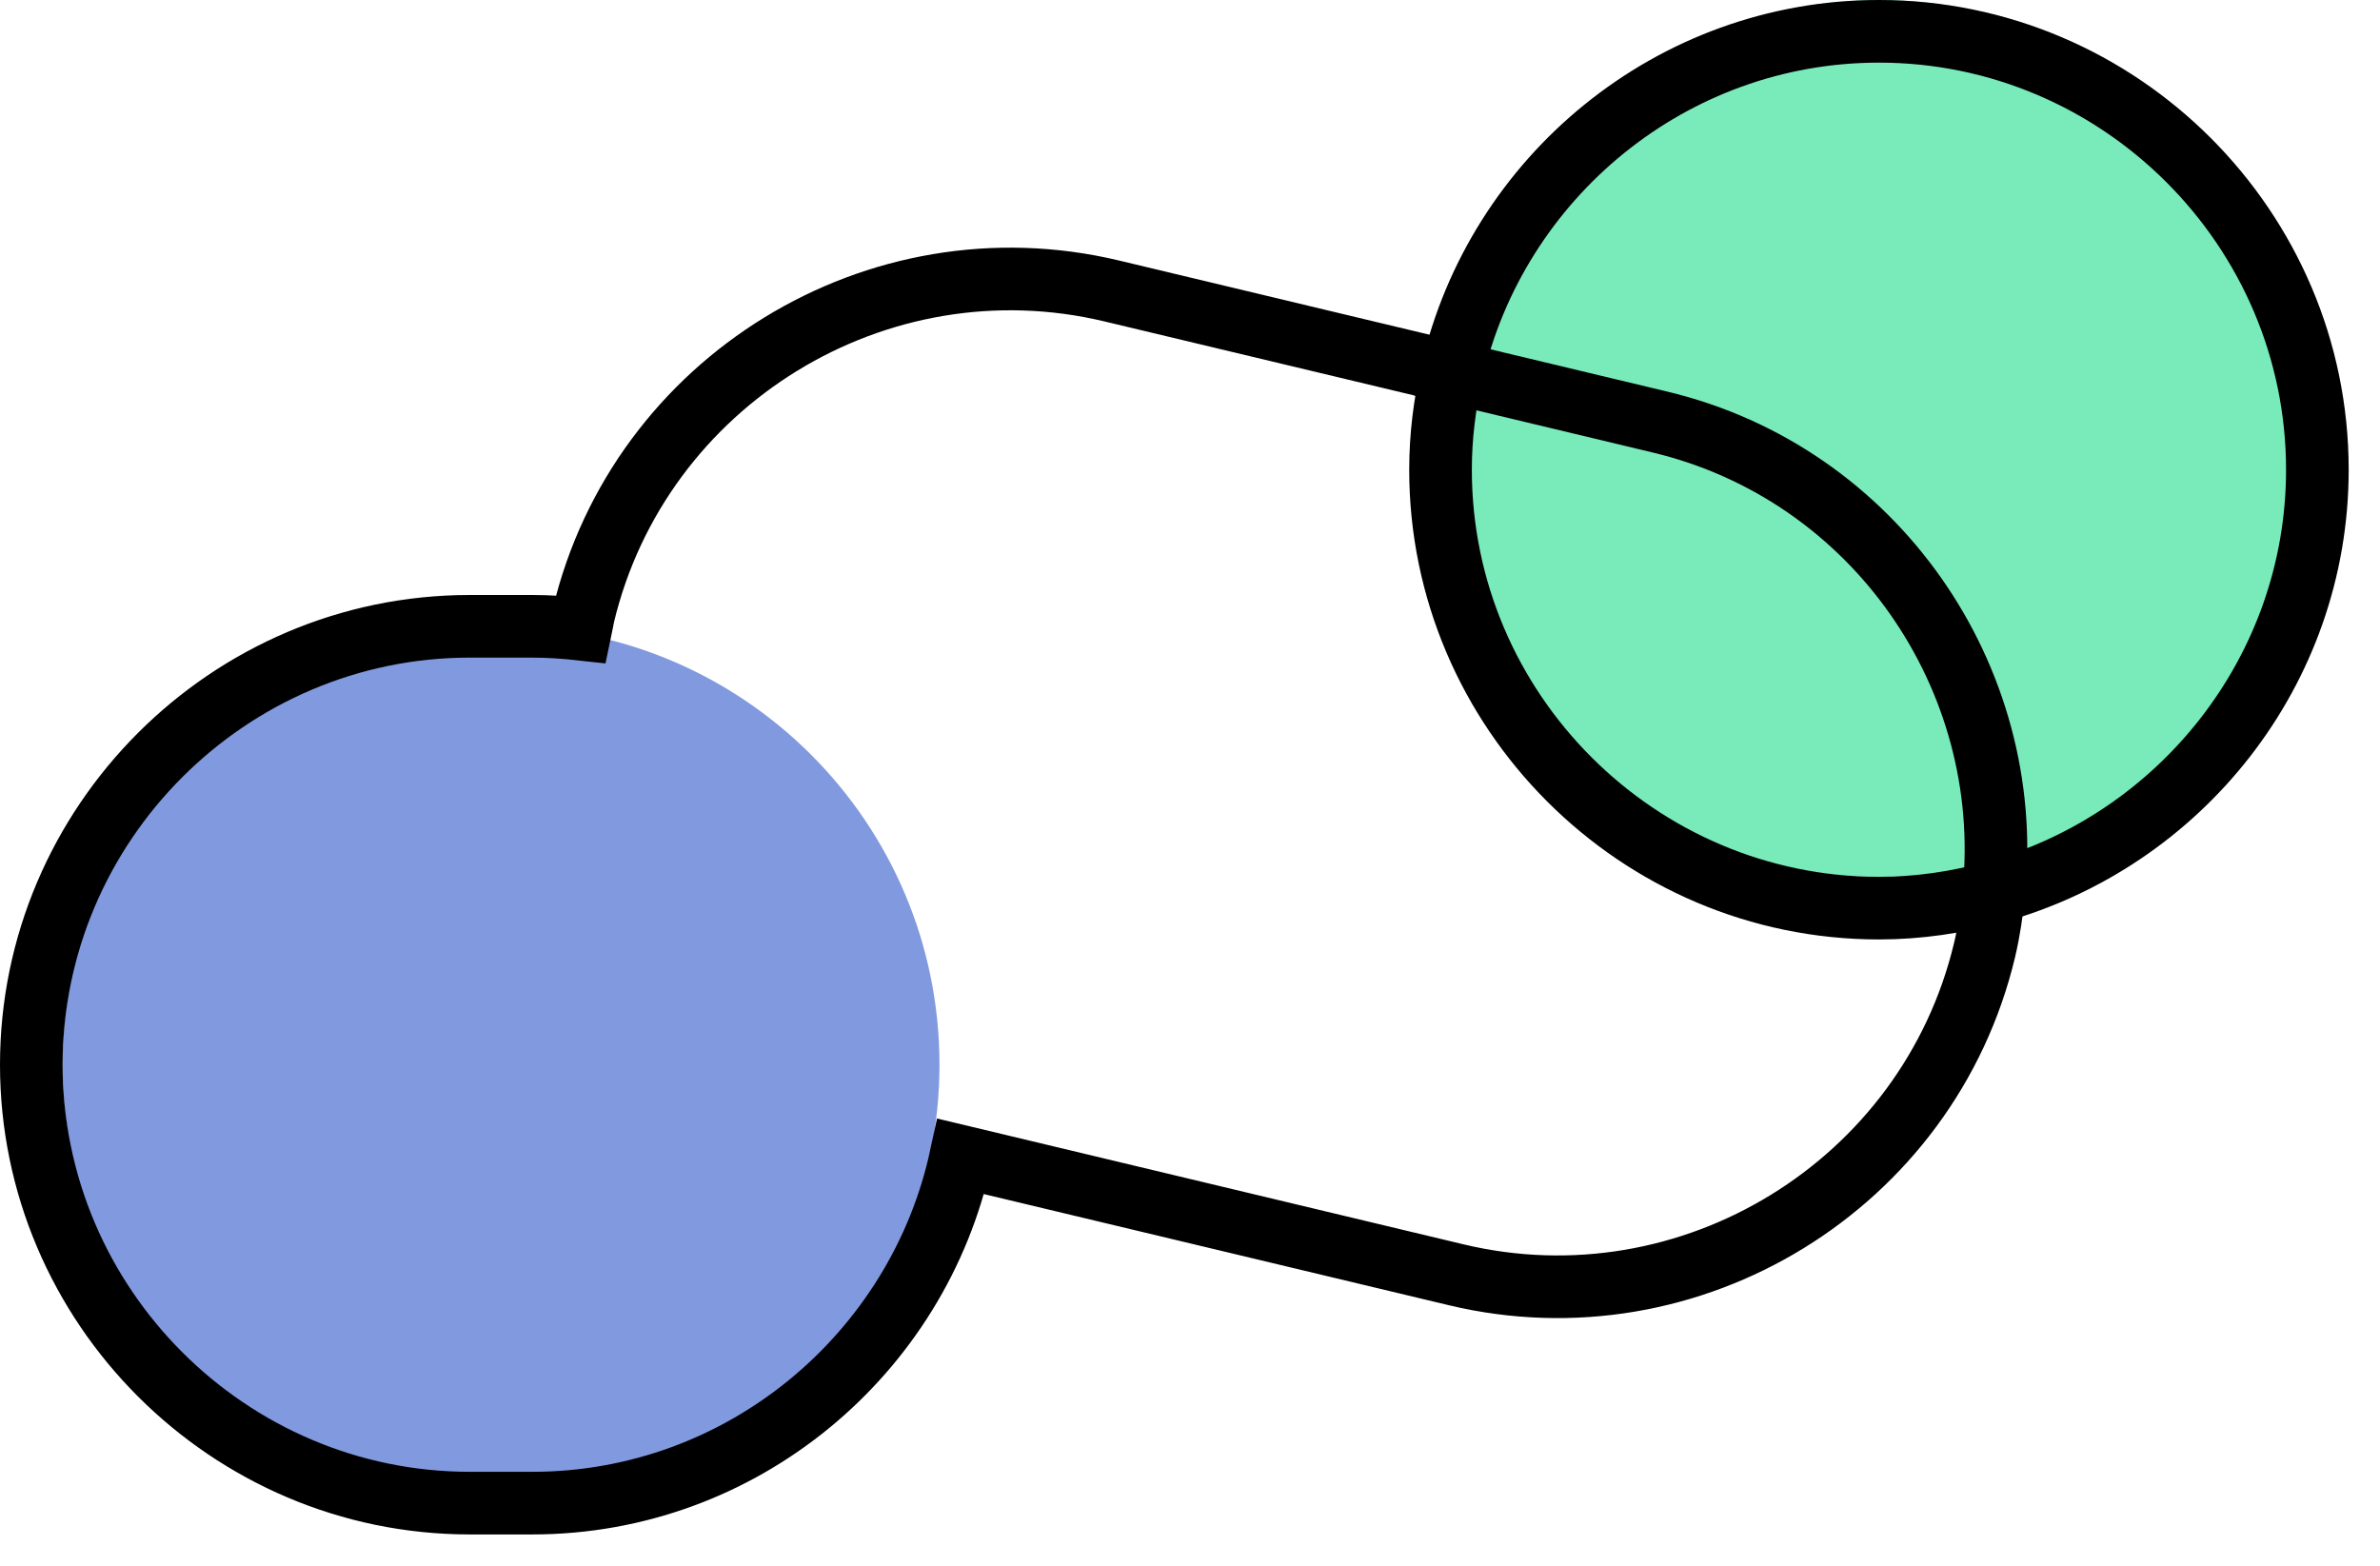
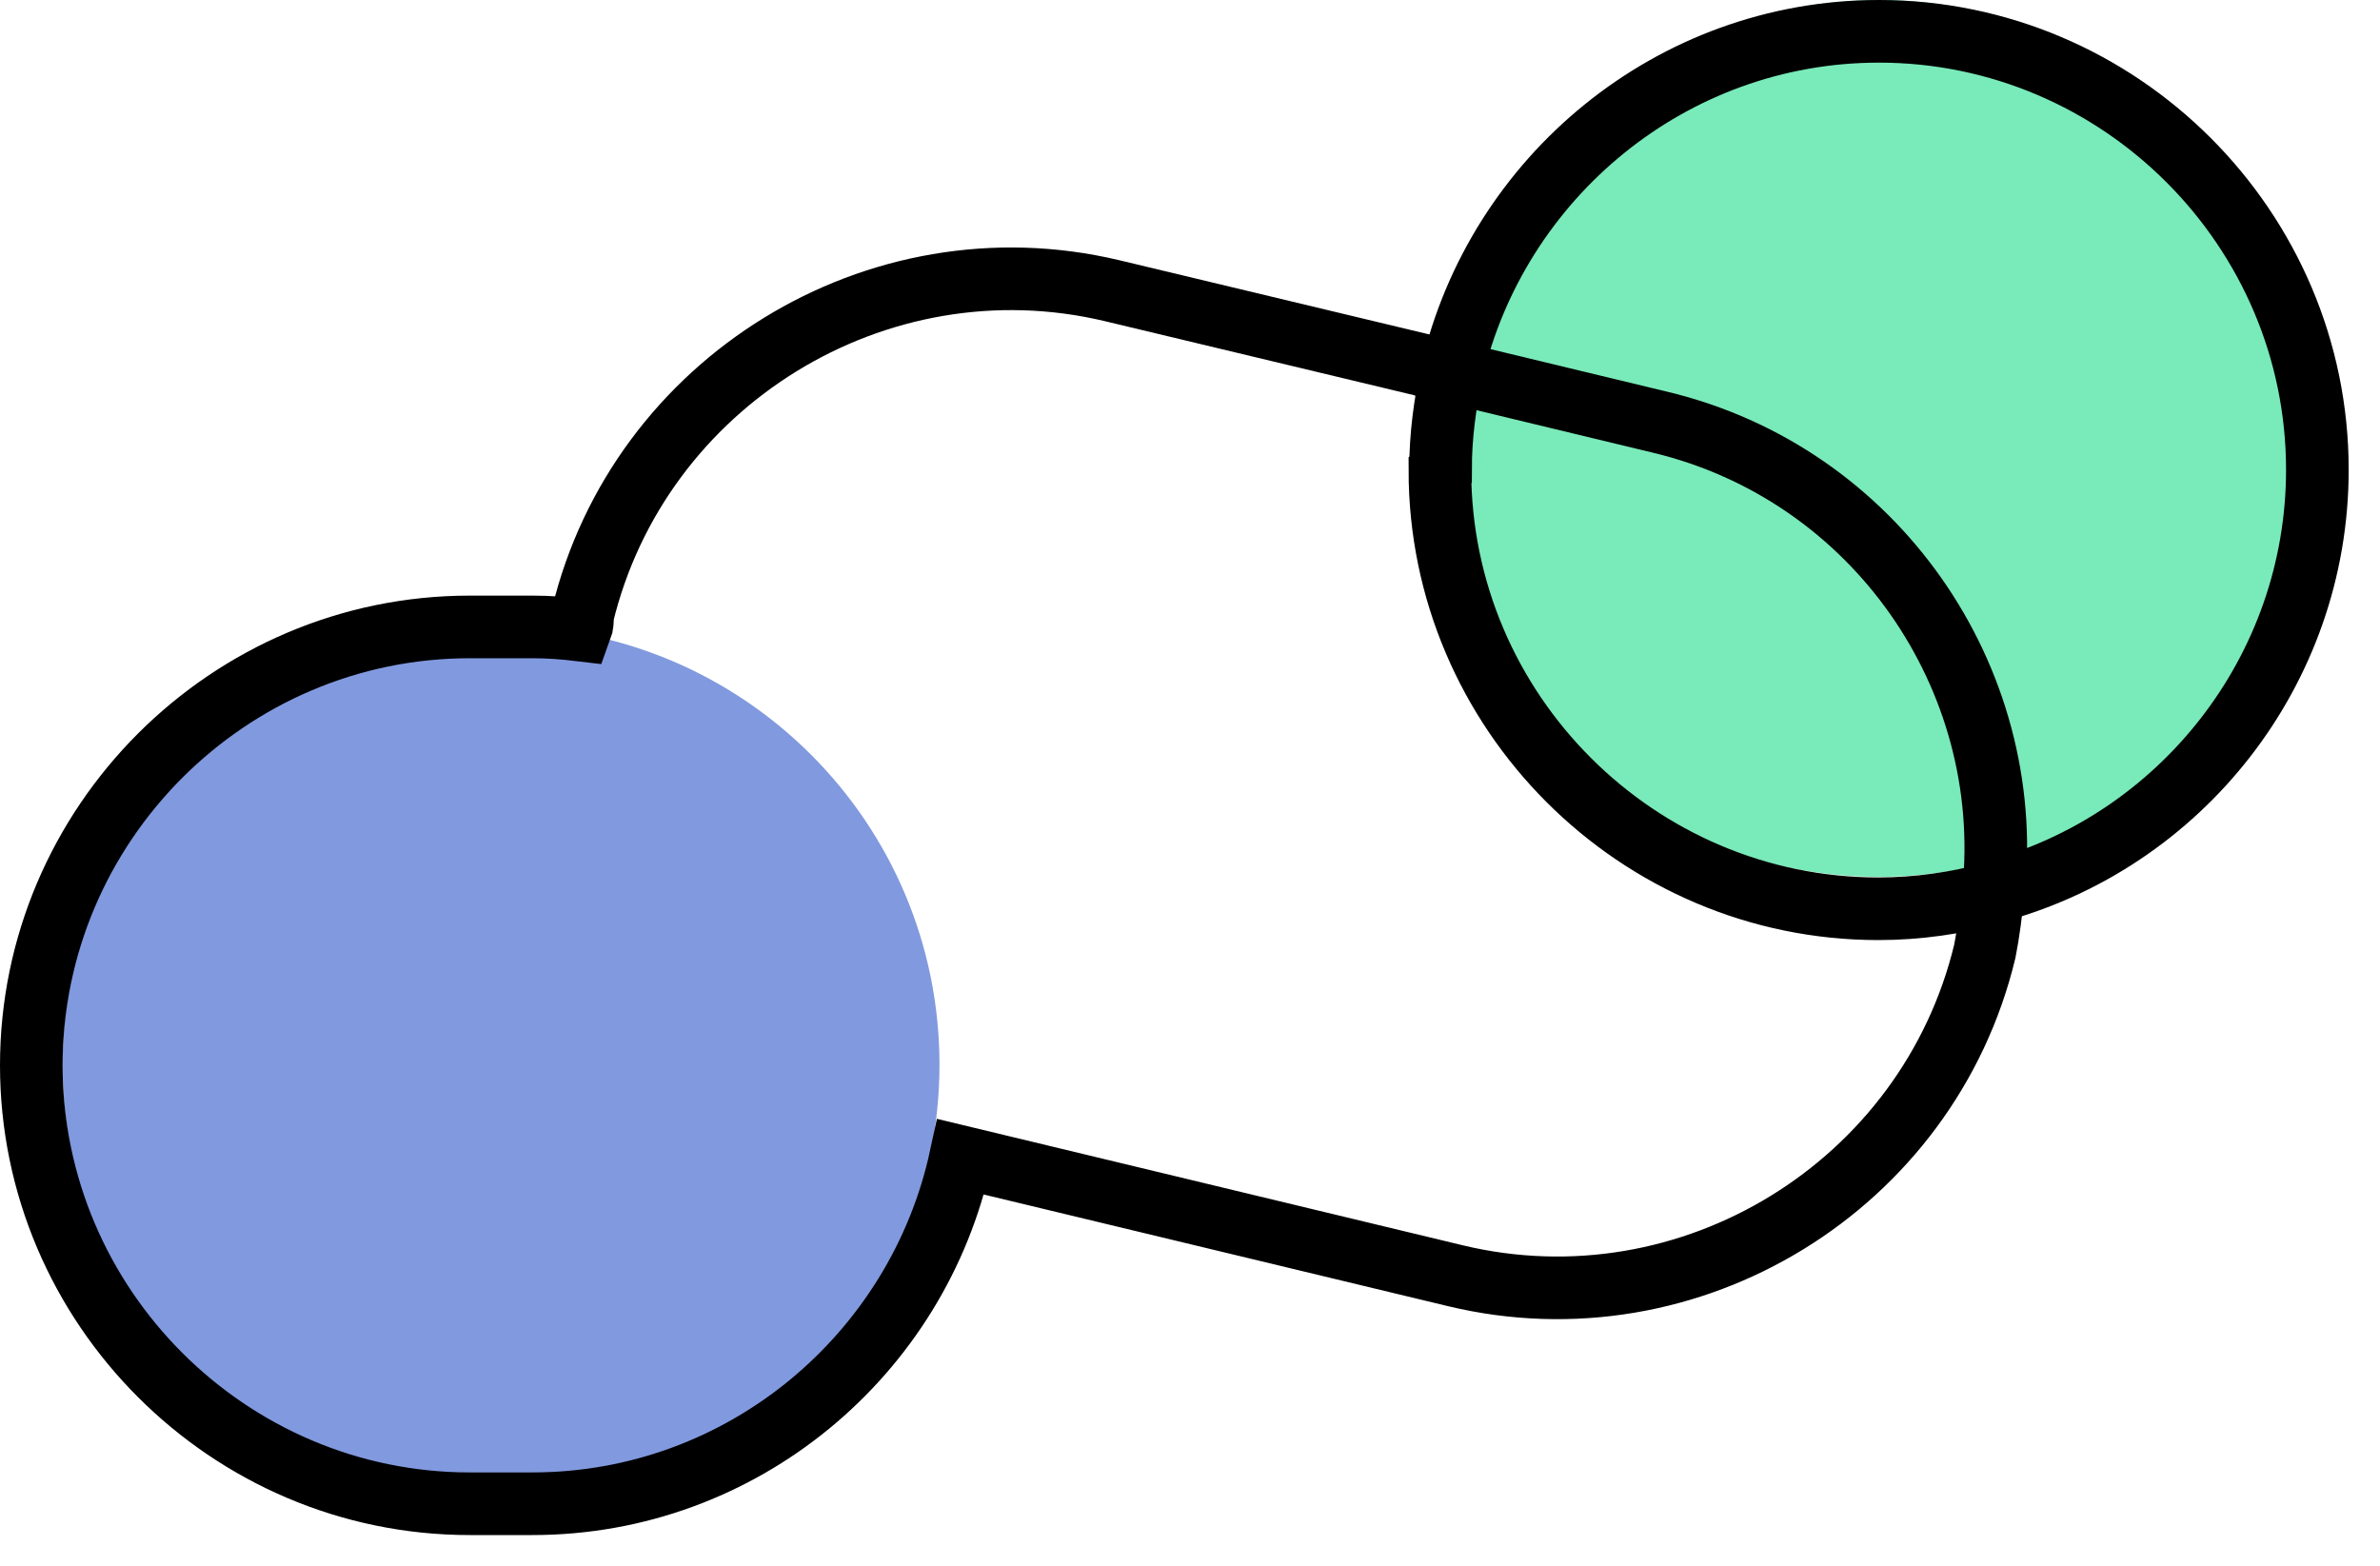
- <svg xmlns="http://www.w3.org/2000/svg" width="38px" height="25px" viewBox="0 0 38 25" version="1.1">
-   <defs />
-   <g id="Round-3" stroke="none" stroke-width="1" fill="none" fill-rule="evenodd">
-     <g id="Home" transform="translate(-97, -1240)">
-       <g id="Group-16" transform="translate(97, 1240)">
-         <circle id="Oval-2" fill="#79EAB9" cx="30" cy="7" r="7" />
-         <circle id="Oval-2" fill="#8199DE" cx="8" cy="17" r="7" />
-         <g id="moldable_icon" stroke="#000000">
-           <path d="M37,7.5 C37,3.65 33.85,0.5 30,0.5 C26.685,0.5 23.895,2.837 23.182,5.944 L26.505,6.739 C29.939,7.56 32.177,10.822 31.834,14.247 C34.8,13.435 37,10.715 37,7.5 Z" id="Stroke-1" />
-           <path d="M23,7.5 C23,6.965 23.066,6.445 23.182,5.944 L17.751,4.646 C14.007,3.75 10.211,6.081 9.315,9.825 C9.298,9.899 9.29,9.972 9.274,10.046 C9.02,10.018 8.762,10 8.5,10 L7.5,10 C3.65,10 0.5,13.15 0.5,17 C0.5,20.85 3.65,24 7.5,24 L8.5,24 C11.848,24 14.664,21.617 15.342,18.464 L23.249,20.354 C26.993,21.25 30.789,18.919 31.685,15.175 C31.759,14.865 31.803,14.555 31.834,14.247 C31.248,14.407 30.635,14.5 30,14.5 C26.15,14.5 23,11.35 23,7.5 Z" id="Stroke-3" />
+ <svg xmlns="http://www.w3.org/2000/svg" width="38" height="25">
+   <g fill="none">
+     <g>
+       <g transform="translate(-97 -1240) translate(97 1240)">
+         <circle id="Oval-2" cx="30" cy="7" r="7" fill="#79EAB9" />
+         <circle cx="8" cy="17" r="7" fill="#8199DE" />
+         <g stroke="#000">
+           <path d="M37 7.5c0-3.85-3.15-7-7-7-3.32 0-6.1 2.34-6.82 5.44l3.32.8c3.44.82 5.68 4.08 5.33 7.5C34.8 13.45 37 10.72 37 7.5z" />
+           <path d="M23 7.5c0-.54.07-1.05.18-1.56l-5.43-1.3C14 3.75 10.2 6.1 9.3 9.83c0 .08 0 .15-.03.23-.25-.03-.5-.05-.77-.05h-1c-3.85 0-7 3.15-7 7s3.15 7 7 7h1c3.35 0 6.16-2.38 6.84-5.54l7.9 1.9c3.75.9 7.55-1.44 8.45-5.18.06-.3.1-.63.13-.93-.58.16-1.2.25-1.83.25-3.85 0-7-3.15-7-7z" />
        </g>
      </g>
    </g>
  </g>
</svg>
